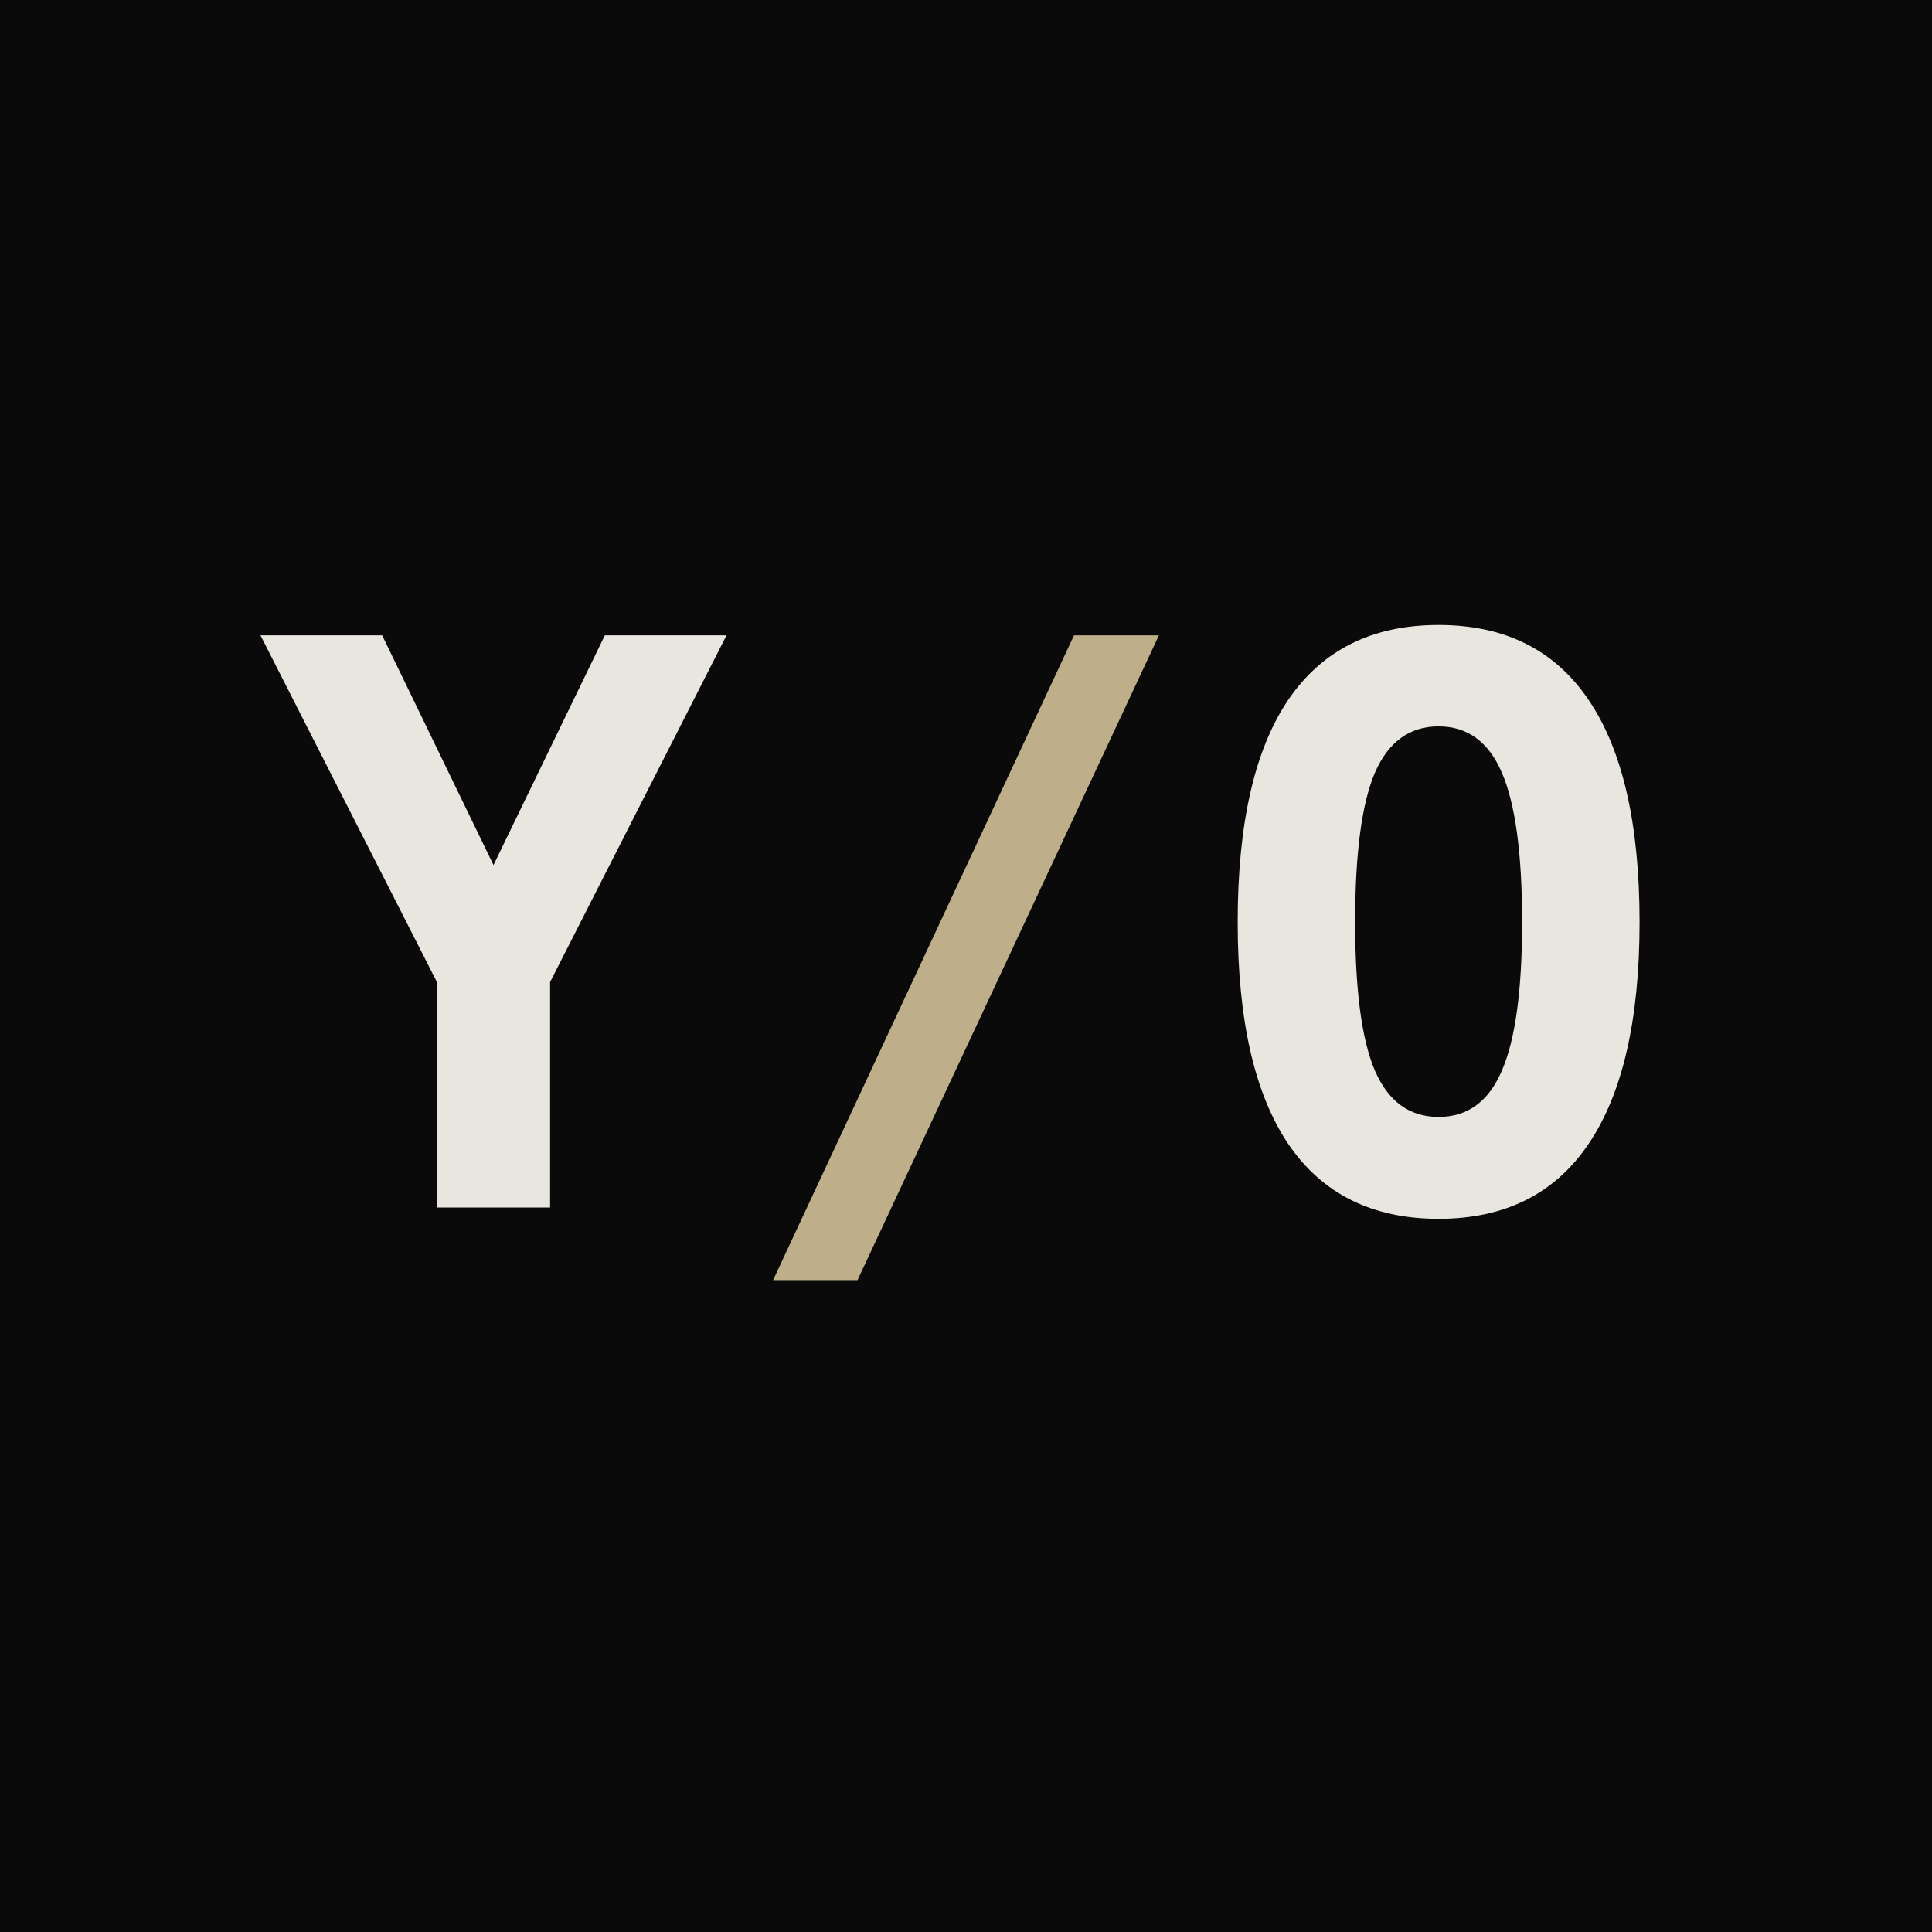
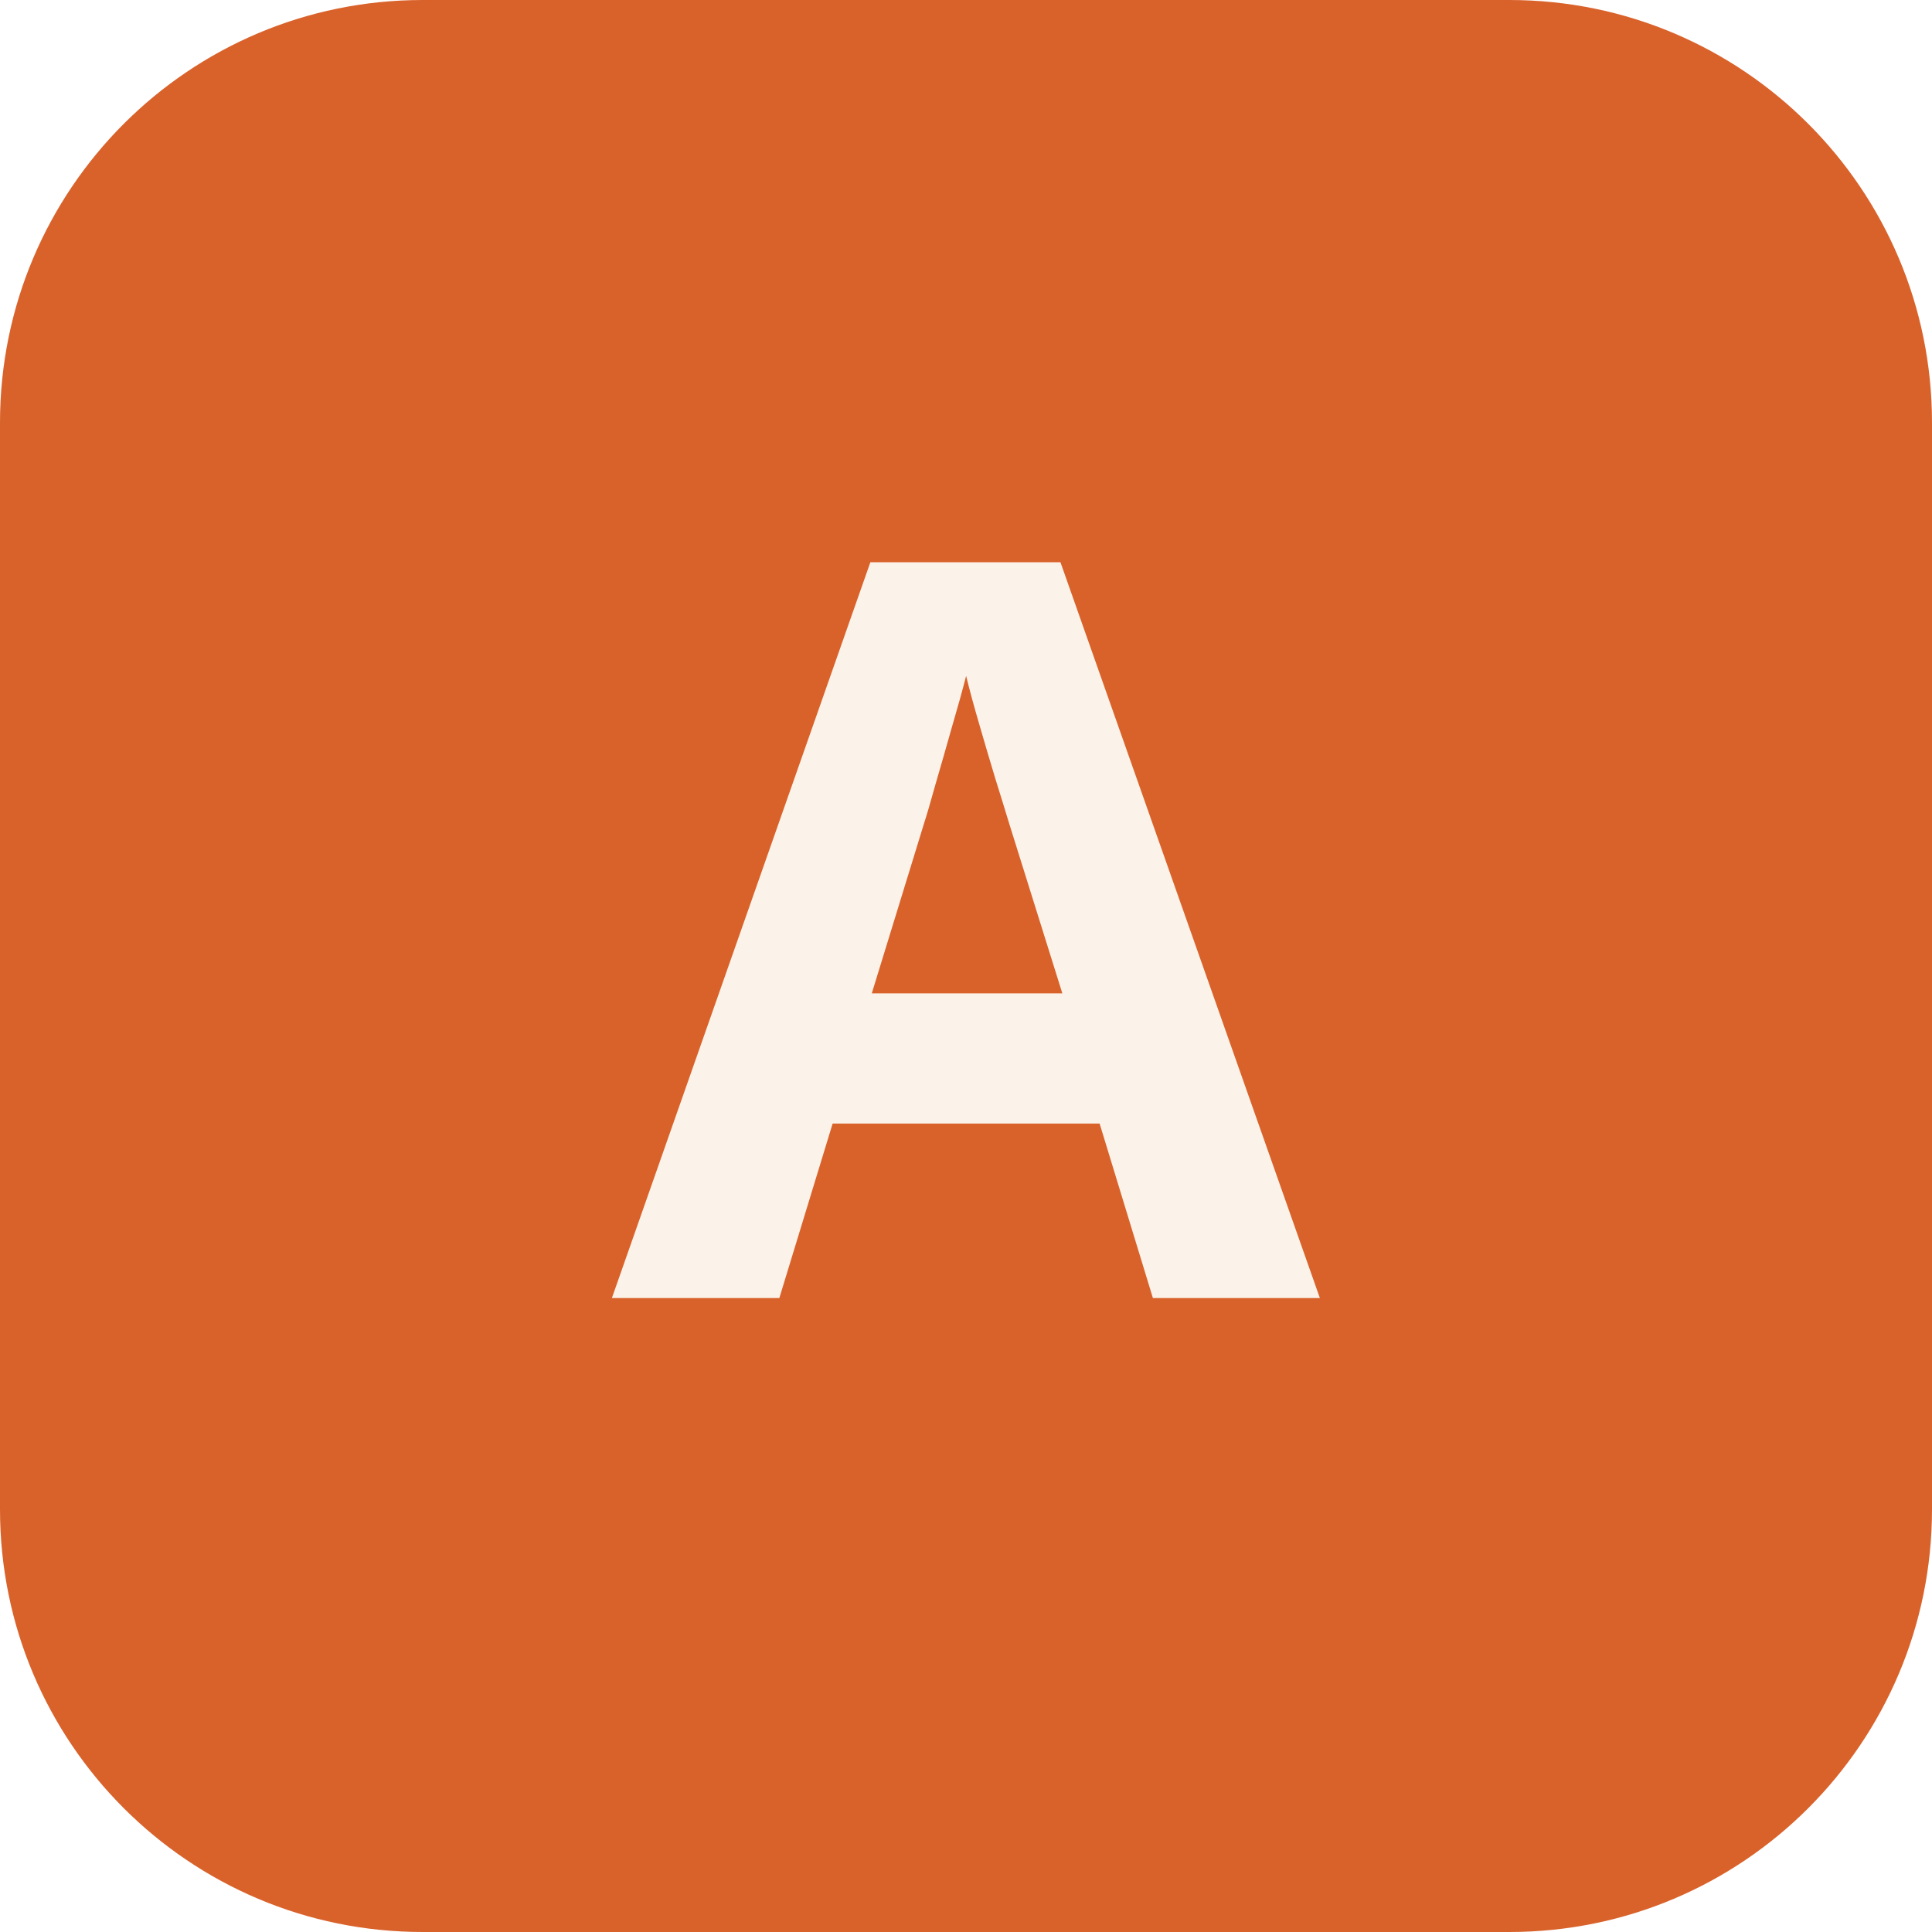
<svg xmlns="http://www.w3.org/2000/svg" viewBox="0 0 64 64">
-   <rect width="64" height="64" fill="#0a0a0a" />
-   <text x="32" y="40" font-family="monospace" font-size="26" font-weight="700" text-anchor="middle" fill="#e9e6df">Y<tspan fill="#bfae8a">/</tspan>O</text>
+   <rect width="64" height="64" rx="14" fill="#d9622b" />
+   <text x="32" y="43" font-family="'Zen Maru Gothic', sans-serif" font-size="34" font-weight="900" text-anchor="middle" fill="#fbf3e9">A</text>
</svg>
